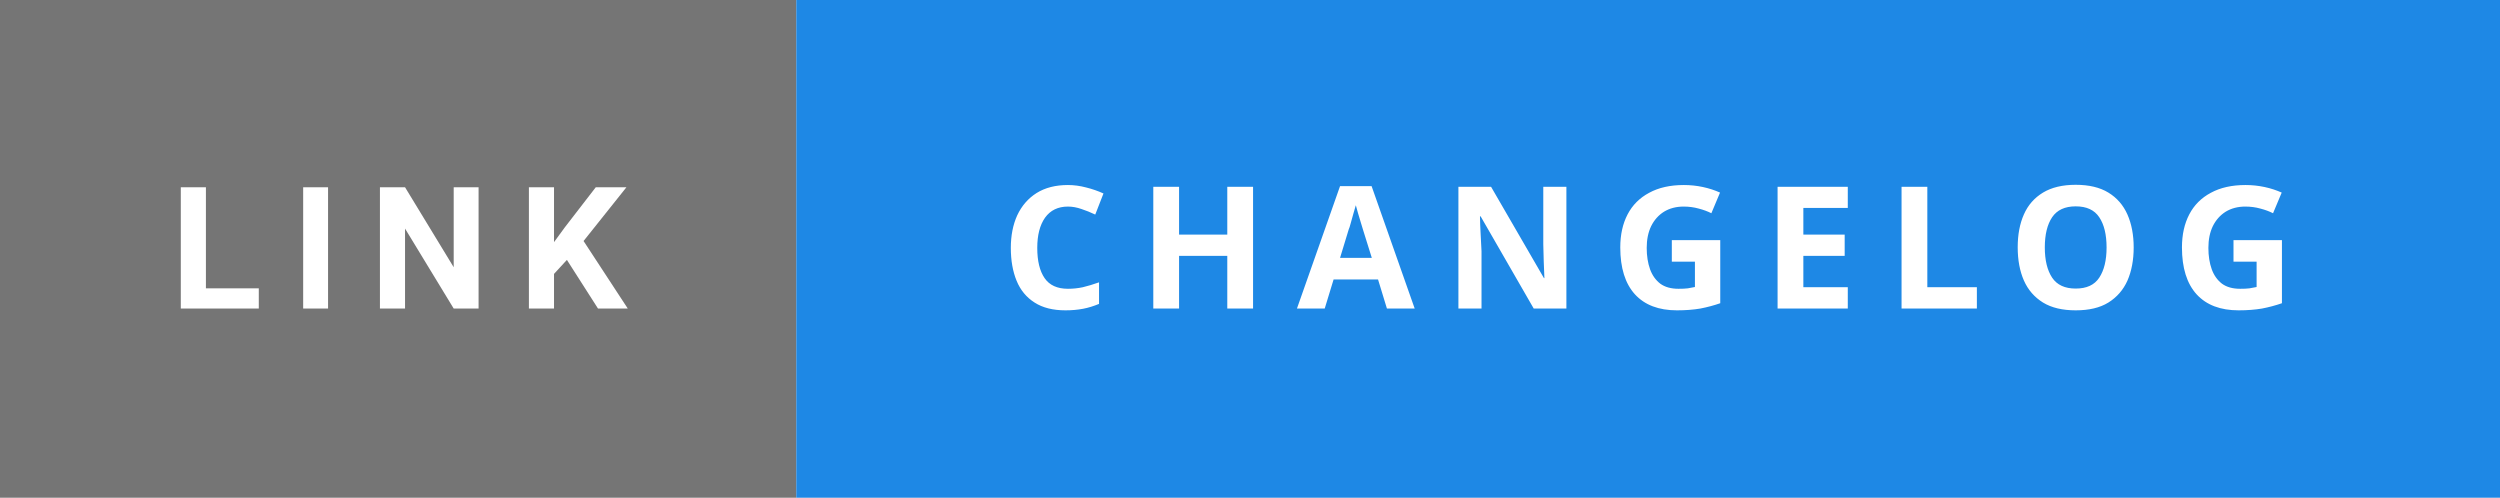
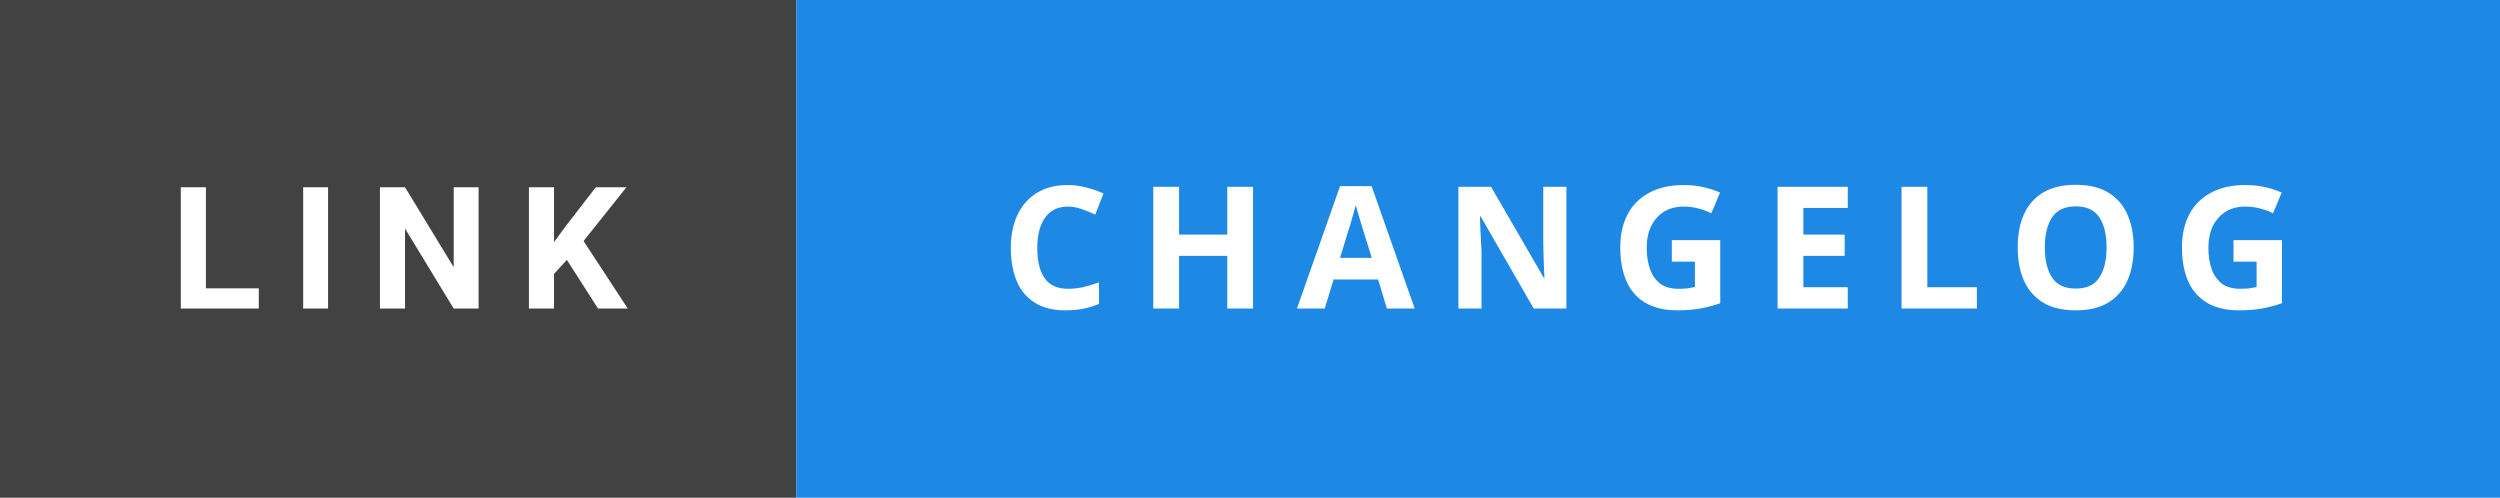
- <svg xmlns="http://www.w3.org/2000/svg" data-v-3c87b7b4="" width="175.812" height="35" viewBox="0 0 175.812 35" class="badge-svg">
+ <svg xmlns="http://www.w3.org/2000/svg" width="175.812" height="35" viewBox="0 0 175.812 35" class="badge-svg" data-v-3c87b7b4="">
  <defs data-v-3c87b7b4="" />
-   <rect data-v-3c87b7b4="" width="56" height="35" fill="#757575" />
-   <rect data-v-3c87b7b4="" x="56" width="119.812" height="35" fill="#1e88e5" />
-   <text data-v-3c87b7b4="" x="28" y="17.5" dy="0.35em" font-size="12" font-family="Roboto, sans-serif" fill="#FFFFFF" text-anchor="middle" letter-spacing="2" font-weight="600" font-style="normal" text-decoration="none" fill-opacity="1" font-variant="normal" style="text-transform: uppercase;">LINK</text>
-   <text data-v-3c87b7b4="" x="115.906" y="17.5" dy="0.35em" font-size="12" font-family="Montserrat, sans-serif" fill="#FFFFFF" text-anchor="middle" font-weight="900" letter-spacing="2" font-style="normal" text-decoration="none" fill-opacity="1" font-variant="normal" style="text-transform: uppercase;">CHANGELOG</text>
+   <rect width="56" height="35" fill="#424242" data-v-3c87b7b4="" />
+   <rect x="56" width="119.812" height="35" fill="#1e88e5" data-v-3c87b7b4="" />
+   <text x="28" y="17.5" dy="0.35em" font-size="12" font-family="Roboto, sans-serif" fill="#FFFFFF" text-anchor="middle" letter-spacing="2" font-weight="600" font-style="normal" text-decoration="none" fill-opacity="1" font-variant="normal" style="text-transform:uppercase;" data-v-3c87b7b4="">LINK</text>
+   <text x="115.906" y="17.5" dy="0.35em" font-size="12" font-family="Montserrat, sans-serif" fill="#FFFFFF" text-anchor="middle" font-weight="900" letter-spacing="2" font-style="normal" text-decoration="none" fill-opacity="1" font-variant="normal" style="text-transform:uppercase;" data-v-3c87b7b4="">CHANGELOG</text>
</svg>
